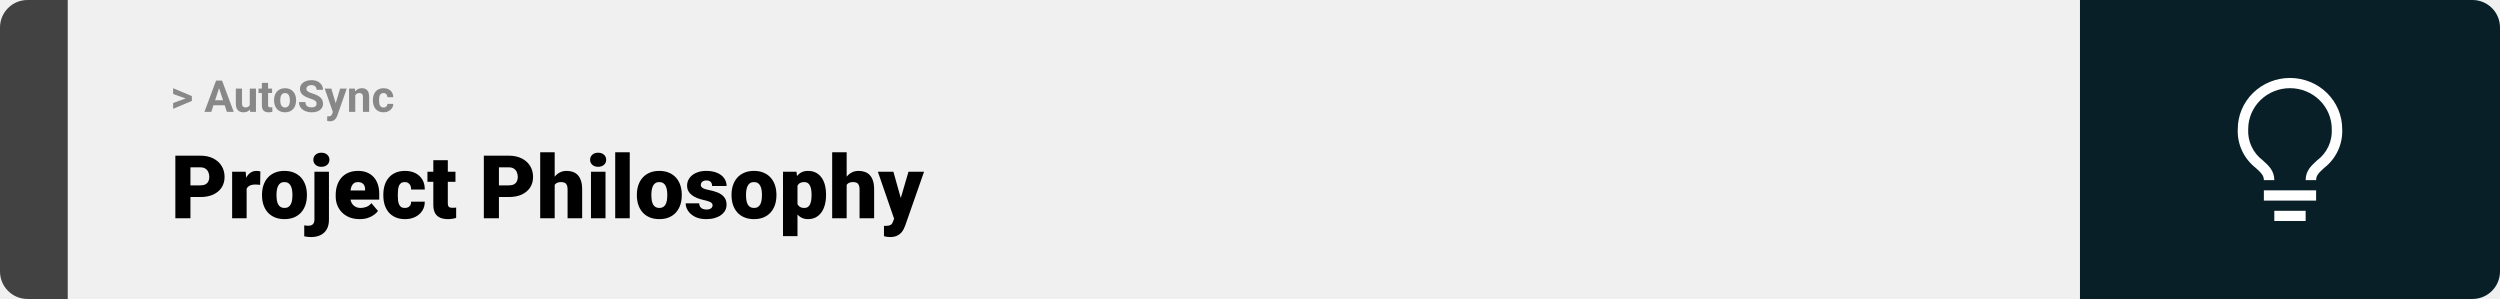
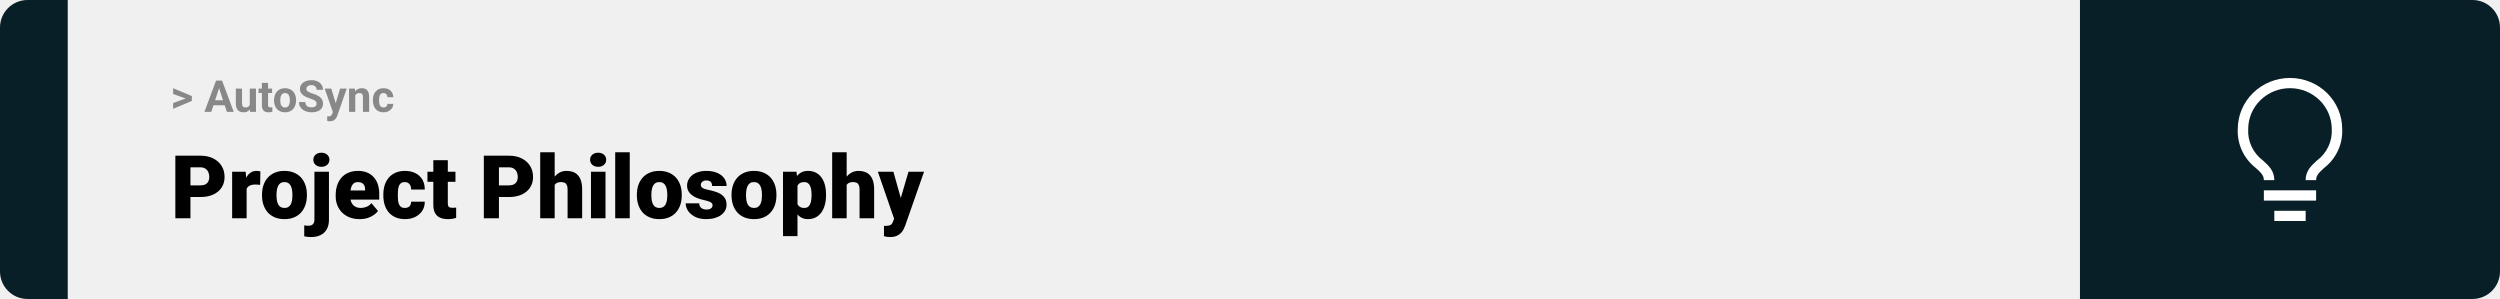
<svg xmlns="http://www.w3.org/2000/svg" width="1363" height="163" viewBox="0 0 1363 163" fill="none">
-   <path d="M0 15C0 6.716 6.716 0 15 0H37V163H15C6.716 163 0 156.284 0 148V15Z" fill="#424242" />
+   <path d="M0 15C0 6.716 6.716 0 15 0H37V163H15C6.716 163 0 156.284 0 148V15Z" fill="#091F27" />
  <rect width="1097" height="163" transform="translate(37)" fill="#F0F0F0" />
  <path d="M101.906 53.922L94.394 51.238V48.086L104.602 52.375V54.637L101.906 53.922ZM94.394 56.172L101.918 53.43L104.602 52.785V55.035L94.394 59.324V56.172ZM119.836 46.855L115.195 61H111.457L117.797 43.938H120.176L119.836 46.855ZM123.691 61L119.039 46.855L118.664 43.938H121.066L127.441 61H123.691ZM123.48 54.648V57.402H114.469V54.648H123.48ZM136.172 57.965V48.32H139.547V61H136.371L136.172 57.965ZM136.547 55.363L137.543 55.34C137.543 56.184 137.445 56.969 137.25 57.695C137.055 58.414 136.762 59.039 136.371 59.57C135.98 60.094 135.488 60.504 134.895 60.801C134.301 61.09 133.602 61.234 132.797 61.234C132.18 61.234 131.609 61.148 131.086 60.977C130.57 60.797 130.125 60.52 129.75 60.145C129.383 59.762 129.094 59.273 128.883 58.68C128.68 58.078 128.578 57.355 128.578 56.512V48.32H131.953V56.535C131.953 56.91 131.996 57.227 132.082 57.484C132.176 57.742 132.305 57.953 132.469 58.117C132.633 58.281 132.824 58.398 133.043 58.469C133.27 58.539 133.52 58.574 133.793 58.574C134.488 58.574 135.035 58.434 135.434 58.152C135.84 57.871 136.125 57.488 136.289 57.004C136.461 56.512 136.547 55.965 136.547 55.363ZM148.336 48.32V50.711H140.953V48.32H148.336ZM142.781 45.191H146.156V57.18C146.156 57.547 146.203 57.828 146.297 58.023C146.398 58.219 146.547 58.355 146.742 58.434C146.938 58.504 147.184 58.539 147.48 58.539C147.691 58.539 147.879 58.531 148.043 58.516C148.215 58.492 148.359 58.469 148.477 58.445L148.488 60.93C148.199 61.023 147.887 61.098 147.551 61.152C147.215 61.207 146.844 61.234 146.438 61.234C145.695 61.234 145.047 61.113 144.492 60.871C143.945 60.621 143.523 60.223 143.227 59.676C142.93 59.129 142.781 58.41 142.781 57.52V45.191ZM149.414 54.789V54.543C149.414 53.613 149.547 52.758 149.812 51.977C150.078 51.188 150.465 50.504 150.973 49.926C151.48 49.348 152.105 48.898 152.848 48.578C153.59 48.25 154.441 48.086 155.402 48.086C156.363 48.086 157.219 48.25 157.969 48.578C158.719 48.898 159.348 49.348 159.855 49.926C160.371 50.504 160.762 51.188 161.027 51.977C161.293 52.758 161.426 53.613 161.426 54.543V54.789C161.426 55.711 161.293 56.566 161.027 57.355C160.762 58.137 160.371 58.82 159.855 59.406C159.348 59.984 158.723 60.434 157.98 60.754C157.238 61.074 156.387 61.234 155.426 61.234C154.465 61.234 153.609 61.074 152.859 60.754C152.117 60.434 151.488 59.984 150.973 59.406C150.465 58.82 150.078 58.137 149.812 57.355C149.547 56.566 149.414 55.711 149.414 54.789ZM152.789 54.543V54.789C152.789 55.32 152.836 55.816 152.93 56.277C153.023 56.738 153.172 57.145 153.375 57.496C153.586 57.84 153.859 58.109 154.195 58.305C154.531 58.5 154.941 58.598 155.426 58.598C155.895 58.598 156.297 58.5 156.633 58.305C156.969 58.109 157.238 57.84 157.441 57.496C157.645 57.145 157.793 56.738 157.887 56.277C157.988 55.816 158.039 55.32 158.039 54.789V54.543C158.039 54.027 157.988 53.543 157.887 53.09C157.793 52.629 157.641 52.223 157.43 51.871C157.227 51.512 156.957 51.23 156.621 51.027C156.285 50.824 155.879 50.723 155.402 50.723C154.926 50.723 154.52 50.824 154.184 51.027C153.855 51.23 153.586 51.512 153.375 51.871C153.172 52.223 153.023 52.629 152.93 53.09C152.836 53.543 152.789 54.027 152.789 54.543ZM172.594 56.535C172.594 56.23 172.547 55.957 172.453 55.715C172.367 55.465 172.203 55.238 171.961 55.035C171.719 54.824 171.379 54.617 170.941 54.414C170.504 54.211 169.938 54 169.242 53.781C168.469 53.531 167.734 53.25 167.039 52.938C166.352 52.625 165.742 52.262 165.211 51.848C164.688 51.426 164.273 50.938 163.969 50.383C163.672 49.828 163.523 49.184 163.523 48.449C163.523 47.738 163.68 47.094 163.992 46.516C164.305 45.93 164.742 45.43 165.305 45.016C165.867 44.594 166.531 44.27 167.297 44.043C168.07 43.816 168.918 43.703 169.84 43.703C171.098 43.703 172.195 43.93 173.133 44.383C174.07 44.836 174.797 45.457 175.312 46.246C175.836 47.035 176.098 47.938 176.098 48.953H172.605C172.605 48.453 172.5 48.016 172.289 47.641C172.086 47.258 171.773 46.957 171.352 46.738C170.938 46.52 170.414 46.41 169.781 46.41C169.172 46.41 168.664 46.504 168.258 46.691C167.852 46.871 167.547 47.117 167.344 47.43C167.141 47.734 167.039 48.078 167.039 48.461C167.039 48.75 167.109 49.012 167.25 49.246C167.398 49.48 167.617 49.699 167.906 49.902C168.195 50.105 168.551 50.297 168.973 50.477C169.395 50.656 169.883 50.832 170.438 51.004C171.367 51.285 172.184 51.602 172.887 51.953C173.598 52.305 174.191 52.699 174.668 53.137C175.145 53.574 175.504 54.07 175.746 54.625C175.988 55.18 176.109 55.809 176.109 56.512C176.109 57.254 175.965 57.918 175.676 58.504C175.387 59.09 174.969 59.586 174.422 59.992C173.875 60.398 173.223 60.707 172.465 60.918C171.707 61.129 170.859 61.234 169.922 61.234C169.078 61.234 168.246 61.125 167.426 60.906C166.605 60.68 165.859 60.34 165.188 59.887C164.523 59.434 163.992 58.855 163.594 58.152C163.195 57.449 162.996 56.617 162.996 55.656H166.523C166.523 56.188 166.605 56.637 166.77 57.004C166.934 57.371 167.164 57.668 167.461 57.895C167.766 58.121 168.125 58.285 168.539 58.387C168.961 58.488 169.422 58.539 169.922 58.539C170.531 58.539 171.031 58.453 171.422 58.281C171.82 58.109 172.113 57.871 172.301 57.566C172.496 57.262 172.594 56.918 172.594 56.535ZM182.051 59.57L185.414 48.32H189.035L183.938 62.91C183.828 63.23 183.68 63.574 183.492 63.941C183.312 64.309 183.066 64.656 182.754 64.984C182.449 65.32 182.062 65.594 181.594 65.805C181.133 66.016 180.566 66.121 179.895 66.121C179.574 66.121 179.312 66.102 179.109 66.062C178.906 66.023 178.664 65.969 178.383 65.898V63.426C178.469 63.426 178.559 63.426 178.652 63.426C178.746 63.434 178.836 63.438 178.922 63.438C179.367 63.438 179.73 63.387 180.012 63.285C180.293 63.184 180.52 63.027 180.691 62.816C180.863 62.613 181 62.348 181.102 62.02L182.051 59.57ZM180.645 48.32L183.398 57.508L183.879 61.082L181.582 61.328L177.023 48.32H180.645ZM193.688 51.027V61H190.312V48.32H193.477L193.688 51.027ZM193.195 54.215H192.281C192.281 53.277 192.402 52.434 192.645 51.684C192.887 50.926 193.227 50.281 193.664 49.75C194.102 49.211 194.621 48.801 195.223 48.52C195.832 48.23 196.512 48.086 197.262 48.086C197.855 48.086 198.398 48.172 198.891 48.344C199.383 48.516 199.805 48.789 200.156 49.164C200.516 49.539 200.789 50.035 200.977 50.652C201.172 51.27 201.27 52.023 201.27 52.914V61H197.871V52.902C197.871 52.34 197.793 51.902 197.637 51.59C197.48 51.277 197.25 51.059 196.945 50.934C196.648 50.801 196.281 50.734 195.844 50.734C195.391 50.734 194.996 50.824 194.66 51.004C194.332 51.184 194.059 51.434 193.84 51.754C193.629 52.066 193.469 52.434 193.359 52.855C193.25 53.277 193.195 53.73 193.195 54.215ZM209.074 58.598C209.488 58.598 209.855 58.52 210.176 58.363C210.496 58.199 210.746 57.973 210.926 57.684C211.113 57.387 211.211 57.039 211.219 56.641H214.395C214.387 57.531 214.148 58.324 213.68 59.02C213.211 59.707 212.582 60.25 211.793 60.648C211.004 61.039 210.121 61.234 209.145 61.234C208.16 61.234 207.301 61.07 206.566 60.742C205.84 60.414 205.234 59.961 204.75 59.383C204.266 58.797 203.902 58.117 203.66 57.344C203.418 56.562 203.297 55.727 203.297 54.836V54.496C203.297 53.598 203.418 52.762 203.66 51.988C203.902 51.207 204.266 50.527 204.75 49.949C205.234 49.363 205.84 48.906 206.566 48.578C207.293 48.25 208.145 48.086 209.121 48.086C210.16 48.086 211.07 48.285 211.852 48.684C212.641 49.082 213.258 49.652 213.703 50.395C214.156 51.129 214.387 52 214.395 53.008H211.219C211.211 52.586 211.121 52.203 210.949 51.859C210.785 51.516 210.543 51.242 210.223 51.039C209.91 50.828 209.523 50.723 209.062 50.723C208.57 50.723 208.168 50.828 207.855 51.039C207.543 51.242 207.301 51.523 207.129 51.883C206.957 52.234 206.836 52.637 206.766 53.09C206.703 53.535 206.672 54.004 206.672 54.496V54.836C206.672 55.328 206.703 55.801 206.766 56.254C206.828 56.707 206.945 57.109 207.117 57.461C207.297 57.812 207.543 58.09 207.855 58.293C208.168 58.496 208.574 58.598 209.074 58.598Z" fill="#888888" />
  <path d="M109.219 107.422H100.734V101.07H109.219C110.375 101.07 111.312 100.875 112.031 100.484C112.75 100.094 113.273 99.555 113.602 98.867C113.945 98.164 114.117 97.375 114.117 96.5C114.117 95.562 113.945 94.695 113.602 93.898C113.273 93.102 112.75 92.461 112.031 91.977C111.312 91.477 110.375 91.227 109.219 91.227H103.828V119H95.602V84.875H109.219C111.953 84.875 114.305 85.375 116.273 86.375C118.258 87.375 119.781 88.75 120.844 90.5C121.906 92.234 122.438 94.219 122.438 96.453C122.438 98.656 121.906 100.578 120.844 102.219C119.781 103.859 118.258 105.141 116.273 106.062C114.305 106.969 111.953 107.422 109.219 107.422ZM134.461 99.922V119H126.562V93.641H133.945L134.461 99.922ZM141.961 93.453L141.82 100.789C141.508 100.758 141.086 100.719 140.555 100.672C140.023 100.625 139.578 100.602 139.219 100.602C138.297 100.602 137.5 100.711 136.828 100.93C136.172 101.133 135.625 101.445 135.188 101.867C134.766 102.273 134.453 102.789 134.25 103.414C134.062 104.039 133.977 104.766 133.992 105.594L132.562 104.656C132.562 102.953 132.727 101.406 133.055 100.016C133.398 98.609 133.883 97.398 134.508 96.383C135.133 95.352 135.891 94.562 136.781 94.016C137.672 93.453 138.672 93.172 139.781 93.172C140.172 93.172 140.555 93.195 140.93 93.242C141.32 93.289 141.664 93.359 141.961 93.453ZM142.852 106.578V106.086C142.852 104.227 143.117 102.516 143.648 100.953C144.18 99.375 144.961 98.008 145.992 96.852C147.023 95.695 148.297 94.797 149.812 94.156C151.328 93.5 153.078 93.172 155.062 93.172C157.062 93.172 158.82 93.5 160.336 94.156C161.867 94.797 163.148 95.695 164.18 96.852C165.211 98.008 165.992 99.375 166.523 100.953C167.055 102.516 167.32 104.227 167.32 106.086V106.578C167.32 108.422 167.055 110.133 166.523 111.711C165.992 113.273 165.211 114.641 164.18 115.812C163.148 116.969 161.875 117.867 160.359 118.508C158.844 119.148 157.094 119.469 155.109 119.469C153.125 119.469 151.367 119.148 149.836 118.508C148.305 117.867 147.023 116.969 145.992 115.812C144.961 114.641 144.18 113.273 143.648 111.711C143.117 110.133 142.852 108.422 142.852 106.578ZM150.75 106.086V106.578C150.75 107.531 150.82 108.422 150.961 109.25C151.102 110.078 151.336 110.805 151.664 111.43C151.992 112.039 152.438 112.516 153 112.859C153.562 113.203 154.266 113.375 155.109 113.375C155.938 113.375 156.625 113.203 157.172 112.859C157.734 112.516 158.18 112.039 158.508 111.43C158.836 110.805 159.07 110.078 159.211 109.25C159.352 108.422 159.422 107.531 159.422 106.578V106.086C159.422 105.164 159.352 104.297 159.211 103.484C159.07 102.656 158.836 101.93 158.508 101.305C158.18 100.664 157.734 100.164 157.172 99.805C156.609 99.445 155.906 99.266 155.062 99.266C154.234 99.266 153.539 99.445 152.977 99.805C152.43 100.164 151.992 100.664 151.664 101.305C151.336 101.93 151.102 102.656 150.961 103.484C150.82 104.297 150.75 105.164 150.75 106.086ZM171.422 93.641H179.344V119.82C179.344 121.852 178.953 123.562 178.172 124.953C177.391 126.359 176.273 127.422 174.82 128.141C173.367 128.875 171.633 129.242 169.617 129.242C168.945 129.242 168.328 129.211 167.766 129.148C167.188 129.102 166.555 129 165.867 128.844V122.867C166.273 122.93 166.648 122.977 166.992 123.008C167.336 123.055 167.711 123.078 168.117 123.078C168.836 123.078 169.438 122.961 169.922 122.727C170.406 122.492 170.773 122.133 171.023 121.648C171.289 121.164 171.422 120.555 171.422 119.82V93.641ZM170.836 87.102C170.836 85.977 171.242 85.055 172.055 84.336C172.867 83.617 173.922 83.258 175.219 83.258C176.516 83.258 177.57 83.617 178.383 84.336C179.195 85.055 179.602 85.977 179.602 87.102C179.602 88.227 179.195 89.148 178.383 89.867C177.57 90.586 176.516 90.945 175.219 90.945C173.922 90.945 172.867 90.586 172.055 89.867C171.242 89.148 170.836 88.227 170.836 87.102ZM196.102 119.469C194.039 119.469 192.195 119.148 190.57 118.508C188.945 117.852 187.57 116.953 186.445 115.812C185.336 114.672 184.484 113.359 183.891 111.875C183.312 110.391 183.023 108.82 183.023 107.164V106.273C183.023 104.414 183.281 102.695 183.797 101.117C184.312 99.523 185.078 98.133 186.094 96.945C187.109 95.758 188.383 94.836 189.914 94.18C191.445 93.508 193.227 93.172 195.258 93.172C197.055 93.172 198.664 93.461 200.086 94.039C201.508 94.617 202.711 95.445 203.695 96.523C204.695 97.602 205.453 98.906 205.969 100.438C206.5 101.969 206.766 103.688 206.766 105.594V108.805H186.047V103.859H199.055V103.25C199.07 102.406 198.922 101.688 198.609 101.094C198.312 100.5 197.875 100.047 197.297 99.734C196.719 99.422 196.016 99.266 195.188 99.266C194.328 99.266 193.617 99.453 193.055 99.828C192.508 100.203 192.078 100.719 191.766 101.375C191.469 102.016 191.258 102.758 191.133 103.602C191.008 104.445 190.945 105.336 190.945 106.273V107.164C190.945 108.102 191.07 108.953 191.32 109.719C191.586 110.484 191.961 111.141 192.445 111.688C192.945 112.219 193.539 112.633 194.227 112.93C194.93 113.227 195.727 113.375 196.617 113.375C197.695 113.375 198.758 113.172 199.805 112.766C200.852 112.359 201.75 111.688 202.5 110.75L206.086 115.016C205.57 115.75 204.836 116.461 203.883 117.148C202.945 117.836 201.82 118.398 200.508 118.836C199.195 119.258 197.727 119.469 196.102 119.469ZM220.688 113.375C221.422 113.375 222.047 113.242 222.562 112.977C223.094 112.695 223.492 112.305 223.758 111.805C224.039 111.289 224.172 110.672 224.156 109.953H231.586C231.602 111.859 231.133 113.531 230.18 114.969C229.242 116.391 227.961 117.5 226.336 118.297C224.727 119.078 222.906 119.469 220.875 119.469C218.891 119.469 217.156 119.148 215.672 118.508C214.188 117.852 212.945 116.945 211.945 115.789C210.961 114.617 210.219 113.25 209.719 111.688C209.234 110.125 208.992 108.43 208.992 106.602V106.062C208.992 104.234 209.234 102.539 209.719 100.977C210.219 99.398 210.961 98.031 211.945 96.875C212.945 95.703 214.18 94.797 215.648 94.156C217.133 93.5 218.859 93.172 220.828 93.172C222.938 93.172 224.797 93.57 226.406 94.367C228.031 95.164 229.305 96.32 230.227 97.836C231.148 99.352 231.602 101.188 231.586 103.344H224.156C224.172 102.578 224.055 101.891 223.805 101.281C223.555 100.672 223.164 100.188 222.633 99.828C222.117 99.453 221.453 99.266 220.641 99.266C219.828 99.266 219.172 99.445 218.672 99.805C218.172 100.164 217.789 100.664 217.523 101.305C217.273 101.93 217.102 102.648 217.008 103.461C216.93 104.273 216.891 105.141 216.891 106.062V106.602C216.891 107.539 216.93 108.422 217.008 109.25C217.102 110.062 217.281 110.781 217.547 111.406C217.812 112.016 218.195 112.5 218.695 112.859C219.195 113.203 219.859 113.375 220.688 113.375ZM248.32 93.641V99.125H233.039V93.641H248.32ZM236.25 87.336H244.148V110.727C244.148 111.398 244.227 111.922 244.383 112.297C244.539 112.656 244.805 112.914 245.18 113.07C245.57 113.211 246.086 113.281 246.727 113.281C247.18 113.281 247.555 113.273 247.852 113.258C248.148 113.227 248.43 113.188 248.695 113.141V118.789C248.023 119.008 247.32 119.172 246.586 119.281C245.852 119.406 245.07 119.469 244.242 119.469C242.555 119.469 241.109 119.203 239.906 118.672C238.719 118.141 237.812 117.305 237.188 116.164C236.562 115.023 236.25 113.539 236.25 111.711V87.336ZM277.406 107.422H268.922V101.07H277.406C278.562 101.07 279.5 100.875 280.219 100.484C280.938 100.094 281.461 99.555 281.789 98.867C282.133 98.164 282.305 97.375 282.305 96.5C282.305 95.562 282.133 94.695 281.789 93.898C281.461 93.102 280.938 92.461 280.219 91.977C279.5 91.477 278.562 91.227 277.406 91.227H272.016V119H263.789V84.875H277.406C280.141 84.875 282.492 85.375 284.461 86.375C286.445 87.375 287.969 88.75 289.031 90.5C290.094 92.234 290.625 94.219 290.625 96.453C290.625 98.656 290.094 100.578 289.031 102.219C287.969 103.859 286.445 105.141 284.461 106.062C282.492 106.969 280.141 107.422 277.406 107.422ZM302.414 83V119H294.516V83H302.414ZM301.477 105.453L299.625 105.5C299.625 103.719 299.844 102.078 300.281 100.578C300.719 99.078 301.344 97.773 302.156 96.664C302.969 95.555 303.945 94.695 305.086 94.086C306.227 93.477 307.492 93.172 308.883 93.172C310.133 93.172 311.273 93.352 312.305 93.711C313.352 94.07 314.25 94.648 315 95.445C315.766 96.242 316.352 97.281 316.758 98.562C317.18 99.844 317.391 101.406 317.391 103.25V119H309.445V103.203C309.445 102.172 309.297 101.375 309 100.812C308.719 100.234 308.312 99.836 307.781 99.617C307.25 99.383 306.602 99.266 305.836 99.266C304.914 99.266 304.164 99.422 303.586 99.734C303.008 100.047 302.562 100.484 302.25 101.047C301.953 101.594 301.75 102.242 301.641 102.992C301.531 103.742 301.477 104.562 301.477 105.453ZM330.117 93.641V119H322.195V93.641H330.117ZM321.727 87.102C321.727 85.977 322.133 85.055 322.945 84.336C323.758 83.617 324.812 83.258 326.109 83.258C327.406 83.258 328.461 83.617 329.273 84.336C330.086 85.055 330.492 85.977 330.492 87.102C330.492 88.227 330.086 89.148 329.273 89.867C328.461 90.586 327.406 90.945 326.109 90.945C324.812 90.945 323.758 90.586 322.945 89.867C322.133 89.148 321.727 88.227 321.727 87.102ZM343.336 83V119H335.414V83H343.336ZM347.227 106.578V106.086C347.227 104.227 347.492 102.516 348.023 100.953C348.555 99.375 349.336 98.008 350.367 96.852C351.398 95.695 352.672 94.797 354.188 94.156C355.703 93.5 357.453 93.172 359.438 93.172C361.438 93.172 363.195 93.5 364.711 94.156C366.242 94.797 367.523 95.695 368.555 96.852C369.586 98.008 370.367 99.375 370.898 100.953C371.43 102.516 371.695 104.227 371.695 106.086V106.578C371.695 108.422 371.43 110.133 370.898 111.711C370.367 113.273 369.586 114.641 368.555 115.812C367.523 116.969 366.25 117.867 364.734 118.508C363.219 119.148 361.469 119.469 359.484 119.469C357.5 119.469 355.742 119.148 354.211 118.508C352.68 117.867 351.398 116.969 350.367 115.812C349.336 114.641 348.555 113.273 348.023 111.711C347.492 110.133 347.227 108.422 347.227 106.578ZM355.125 106.086V106.578C355.125 107.531 355.195 108.422 355.336 109.25C355.477 110.078 355.711 110.805 356.039 111.43C356.367 112.039 356.812 112.516 357.375 112.859C357.938 113.203 358.641 113.375 359.484 113.375C360.312 113.375 361 113.203 361.547 112.859C362.109 112.516 362.555 112.039 362.883 111.43C363.211 110.805 363.445 110.078 363.586 109.25C363.727 108.422 363.797 107.531 363.797 106.578V106.086C363.797 105.164 363.727 104.297 363.586 103.484C363.445 102.656 363.211 101.93 362.883 101.305C362.555 100.664 362.109 100.164 361.547 99.805C360.984 99.445 360.281 99.266 359.438 99.266C358.609 99.266 357.914 99.445 357.352 99.805C356.805 100.164 356.367 100.664 356.039 101.305C355.711 101.93 355.477 102.656 355.336 103.484C355.195 104.297 355.125 105.164 355.125 106.086ZM388.5 111.875C388.5 111.438 388.352 111.062 388.055 110.75C387.773 110.422 387.273 110.125 386.555 109.859C385.836 109.578 384.828 109.297 383.531 109.016C382.297 108.75 381.133 108.398 380.039 107.961C378.961 107.523 378.016 106.992 377.203 106.367C376.391 105.742 375.75 105 375.281 104.141C374.828 103.281 374.602 102.297 374.602 101.188C374.602 100.109 374.828 99.094 375.281 98.141C375.75 97.172 376.43 96.32 377.32 95.586C378.227 94.836 379.328 94.25 380.625 93.828C381.922 93.391 383.398 93.172 385.055 93.172C387.336 93.172 389.305 93.523 390.961 94.227C392.617 94.914 393.891 95.883 394.781 97.133C395.688 98.367 396.141 99.797 396.141 101.422H388.242C388.242 100.781 388.133 100.234 387.914 99.781C387.711 99.328 387.375 98.984 386.906 98.75C386.438 98.5 385.812 98.375 385.031 98.375C384.484 98.375 383.984 98.477 383.531 98.68C383.094 98.883 382.742 99.164 382.477 99.523C382.211 99.883 382.078 100.305 382.078 100.789C382.078 101.133 382.156 101.445 382.312 101.727C382.484 101.992 382.742 102.242 383.086 102.477C383.43 102.695 383.867 102.898 384.398 103.086C384.93 103.258 385.57 103.414 386.32 103.555C388.023 103.867 389.617 104.312 391.102 104.891C392.586 105.469 393.789 106.289 394.711 107.352C395.648 108.414 396.117 109.844 396.117 111.641C396.117 112.766 395.859 113.805 395.344 114.758C394.828 115.695 394.086 116.523 393.117 117.242C392.148 117.945 390.984 118.492 389.625 118.883C388.266 119.273 386.734 119.469 385.031 119.469C382.609 119.469 380.562 119.039 378.891 118.18C377.219 117.305 375.953 116.211 375.094 114.898C374.25 113.57 373.828 112.227 373.828 110.867H381.188C381.219 111.648 381.406 112.289 381.75 112.789C382.109 113.289 382.586 113.656 383.18 113.891C383.773 114.125 384.461 114.242 385.242 114.242C385.961 114.242 386.555 114.141 387.023 113.938C387.508 113.734 387.875 113.461 388.125 113.117C388.375 112.758 388.5 112.344 388.5 111.875ZM398.836 106.578V106.086C398.836 104.227 399.102 102.516 399.633 100.953C400.164 99.375 400.945 98.008 401.977 96.852C403.008 95.695 404.281 94.797 405.797 94.156C407.312 93.5 409.062 93.172 411.047 93.172C413.047 93.172 414.805 93.5 416.32 94.156C417.852 94.797 419.133 95.695 420.164 96.852C421.195 98.008 421.977 99.375 422.508 100.953C423.039 102.516 423.305 104.227 423.305 106.086V106.578C423.305 108.422 423.039 110.133 422.508 111.711C421.977 113.273 421.195 114.641 420.164 115.812C419.133 116.969 417.859 117.867 416.344 118.508C414.828 119.148 413.078 119.469 411.094 119.469C409.109 119.469 407.352 119.148 405.82 118.508C404.289 117.867 403.008 116.969 401.977 115.812C400.945 114.641 400.164 113.273 399.633 111.711C399.102 110.133 398.836 108.422 398.836 106.578ZM406.734 106.086V106.578C406.734 107.531 406.805 108.422 406.945 109.25C407.086 110.078 407.32 110.805 407.648 111.43C407.977 112.039 408.422 112.516 408.984 112.859C409.547 113.203 410.25 113.375 411.094 113.375C411.922 113.375 412.609 113.203 413.156 112.859C413.719 112.516 414.164 112.039 414.492 111.43C414.82 110.805 415.055 110.078 415.195 109.25C415.336 108.422 415.406 107.531 415.406 106.578V106.086C415.406 105.164 415.336 104.297 415.195 103.484C415.055 102.656 414.82 101.93 414.492 101.305C414.164 100.664 413.719 100.164 413.156 99.805C412.594 99.445 411.891 99.266 411.047 99.266C410.219 99.266 409.523 99.445 408.961 99.805C408.414 100.164 407.977 100.664 407.648 101.305C407.32 101.93 407.086 102.656 406.945 103.484C406.805 104.297 406.734 105.164 406.734 106.086ZM434.789 98.516V128.75H426.891V93.641H434.25L434.789 98.516ZM450.352 106.016V106.508C450.352 108.352 450.141 110.062 449.719 111.641C449.297 113.219 448.672 114.594 447.844 115.766C447.016 116.938 445.984 117.852 444.75 118.508C443.531 119.148 442.117 119.469 440.508 119.469C438.992 119.469 437.688 119.133 436.594 118.461C435.5 117.789 434.586 116.859 433.852 115.672C433.117 114.484 432.523 113.125 432.07 111.594C431.617 110.062 431.258 108.445 430.992 106.742V106.109C431.258 104.281 431.617 102.586 432.07 101.023C432.523 99.445 433.117 98.07 433.852 96.898C434.586 95.727 435.492 94.812 436.57 94.156C437.664 93.5 438.969 93.172 440.484 93.172C442.094 93.172 443.508 93.477 444.727 94.086C445.961 94.695 446.992 95.57 447.82 96.711C448.664 97.836 449.297 99.188 449.719 100.766C450.141 102.344 450.352 104.094 450.352 106.016ZM442.453 106.508V106.016C442.453 105.031 442.383 104.133 442.242 103.32C442.102 102.492 441.875 101.773 441.562 101.164C441.266 100.555 440.867 100.086 440.367 99.758C439.867 99.43 439.25 99.266 438.516 99.266C437.672 99.266 436.961 99.398 436.383 99.664C435.82 99.914 435.367 100.305 435.023 100.836C434.695 101.352 434.461 102 434.32 102.781C434.195 103.547 434.141 104.445 434.156 105.477V107.398C434.125 108.586 434.242 109.633 434.508 110.539C434.773 111.43 435.234 112.125 435.891 112.625C436.547 113.125 437.438 113.375 438.562 113.375C439.312 113.375 439.938 113.203 440.438 112.859C440.938 112.5 441.336 112.008 441.633 111.383C441.93 110.742 442.141 110.008 442.266 109.18C442.391 108.352 442.453 107.461 442.453 106.508ZM461.602 83V119H453.703V83H461.602ZM460.664 105.453L458.812 105.5C458.812 103.719 459.031 102.078 459.469 100.578C459.906 99.078 460.531 97.773 461.344 96.664C462.156 95.555 463.133 94.695 464.273 94.086C465.414 93.477 466.68 93.172 468.07 93.172C469.32 93.172 470.461 93.352 471.492 93.711C472.539 94.07 473.438 94.648 474.188 95.445C474.953 96.242 475.539 97.281 475.945 98.562C476.367 99.844 476.578 101.406 476.578 103.25V119H468.633V103.203C468.633 102.172 468.484 101.375 468.188 100.812C467.906 100.234 467.5 99.836 466.969 99.617C466.438 99.383 465.789 99.266 465.023 99.266C464.102 99.266 463.352 99.422 462.773 99.734C462.195 100.047 461.75 100.484 461.438 101.047C461.141 101.594 460.938 102.242 460.828 102.992C460.719 103.742 460.664 104.562 460.664 105.453ZM488.742 116.023L495.305 93.641H503.789L493.594 122.773C493.375 123.414 493.086 124.102 492.727 124.836C492.367 125.586 491.875 126.297 491.25 126.969C490.625 127.641 489.82 128.188 488.836 128.609C487.867 129.031 486.664 129.242 485.227 129.242C484.461 129.242 483.898 129.203 483.539 129.125C483.195 129.062 482.664 128.945 481.945 128.773V123.125C482.148 123.125 482.32 123.125 482.461 123.125C482.617 123.125 482.789 123.125 482.977 123.125C483.82 123.125 484.492 123.039 484.992 122.867C485.508 122.695 485.898 122.445 486.164 122.117C486.445 121.789 486.664 121.391 486.82 120.922L488.742 116.023ZM487.078 93.641L492.07 111.383L492.938 119.75H487.641L478.617 93.641H487.078Z" fill="black" />
  <path d="M1134 0H1348C1356.28 0 1363 6.716 1363 15V148C1363 156.284 1356.28 163 1348 163H1134V0Z" fill="#091F27" />
  <path d="M1234.26 103.786H1262.74V109.357H1234.26V103.786ZM1239.96 114.929H1257.04V120.5H1239.96V114.929ZM1248.5 42.5C1240.95 42.5 1233.71 45.435 1228.37 50.659C1223.03 55.883 1220.03 62.969 1220.03 70.357C1219.84 74.406 1220.63 78.441 1222.34 82.132C1224.05 85.822 1226.64 89.062 1229.88 91.584C1232.73 94.175 1234.26 95.651 1234.26 98.214H1239.96C1239.96 93.089 1236.8 90.219 1233.72 87.461C1231.06 85.468 1228.94 82.866 1227.55 79.884C1226.15 76.902 1225.53 73.631 1225.72 70.357C1225.72 64.447 1228.12 58.778 1232.39 54.599C1236.67 50.419 1242.46 48.071 1248.5 48.071C1254.54 48.071 1260.33 50.419 1264.61 54.599C1268.88 58.778 1271.28 64.447 1271.28 70.357C1271.47 73.633 1270.84 76.906 1269.44 79.888C1268.04 82.87 1265.92 85.471 1263.25 87.461C1260.2 90.247 1257.04 93.033 1257.04 98.214H1262.74C1262.74 95.651 1264.25 94.175 1267.12 91.556C1270.36 89.038 1272.94 85.803 1274.66 82.118C1276.37 78.432 1277.16 74.401 1276.97 70.357C1276.97 66.699 1276.24 63.077 1274.81 59.697C1273.37 56.317 1271.28 53.246 1268.63 50.659C1265.99 48.072 1262.85 46.02 1259.4 44.62C1255.94 43.221 1252.24 42.5 1248.5 42.5Z" fill="white" />
</svg>
